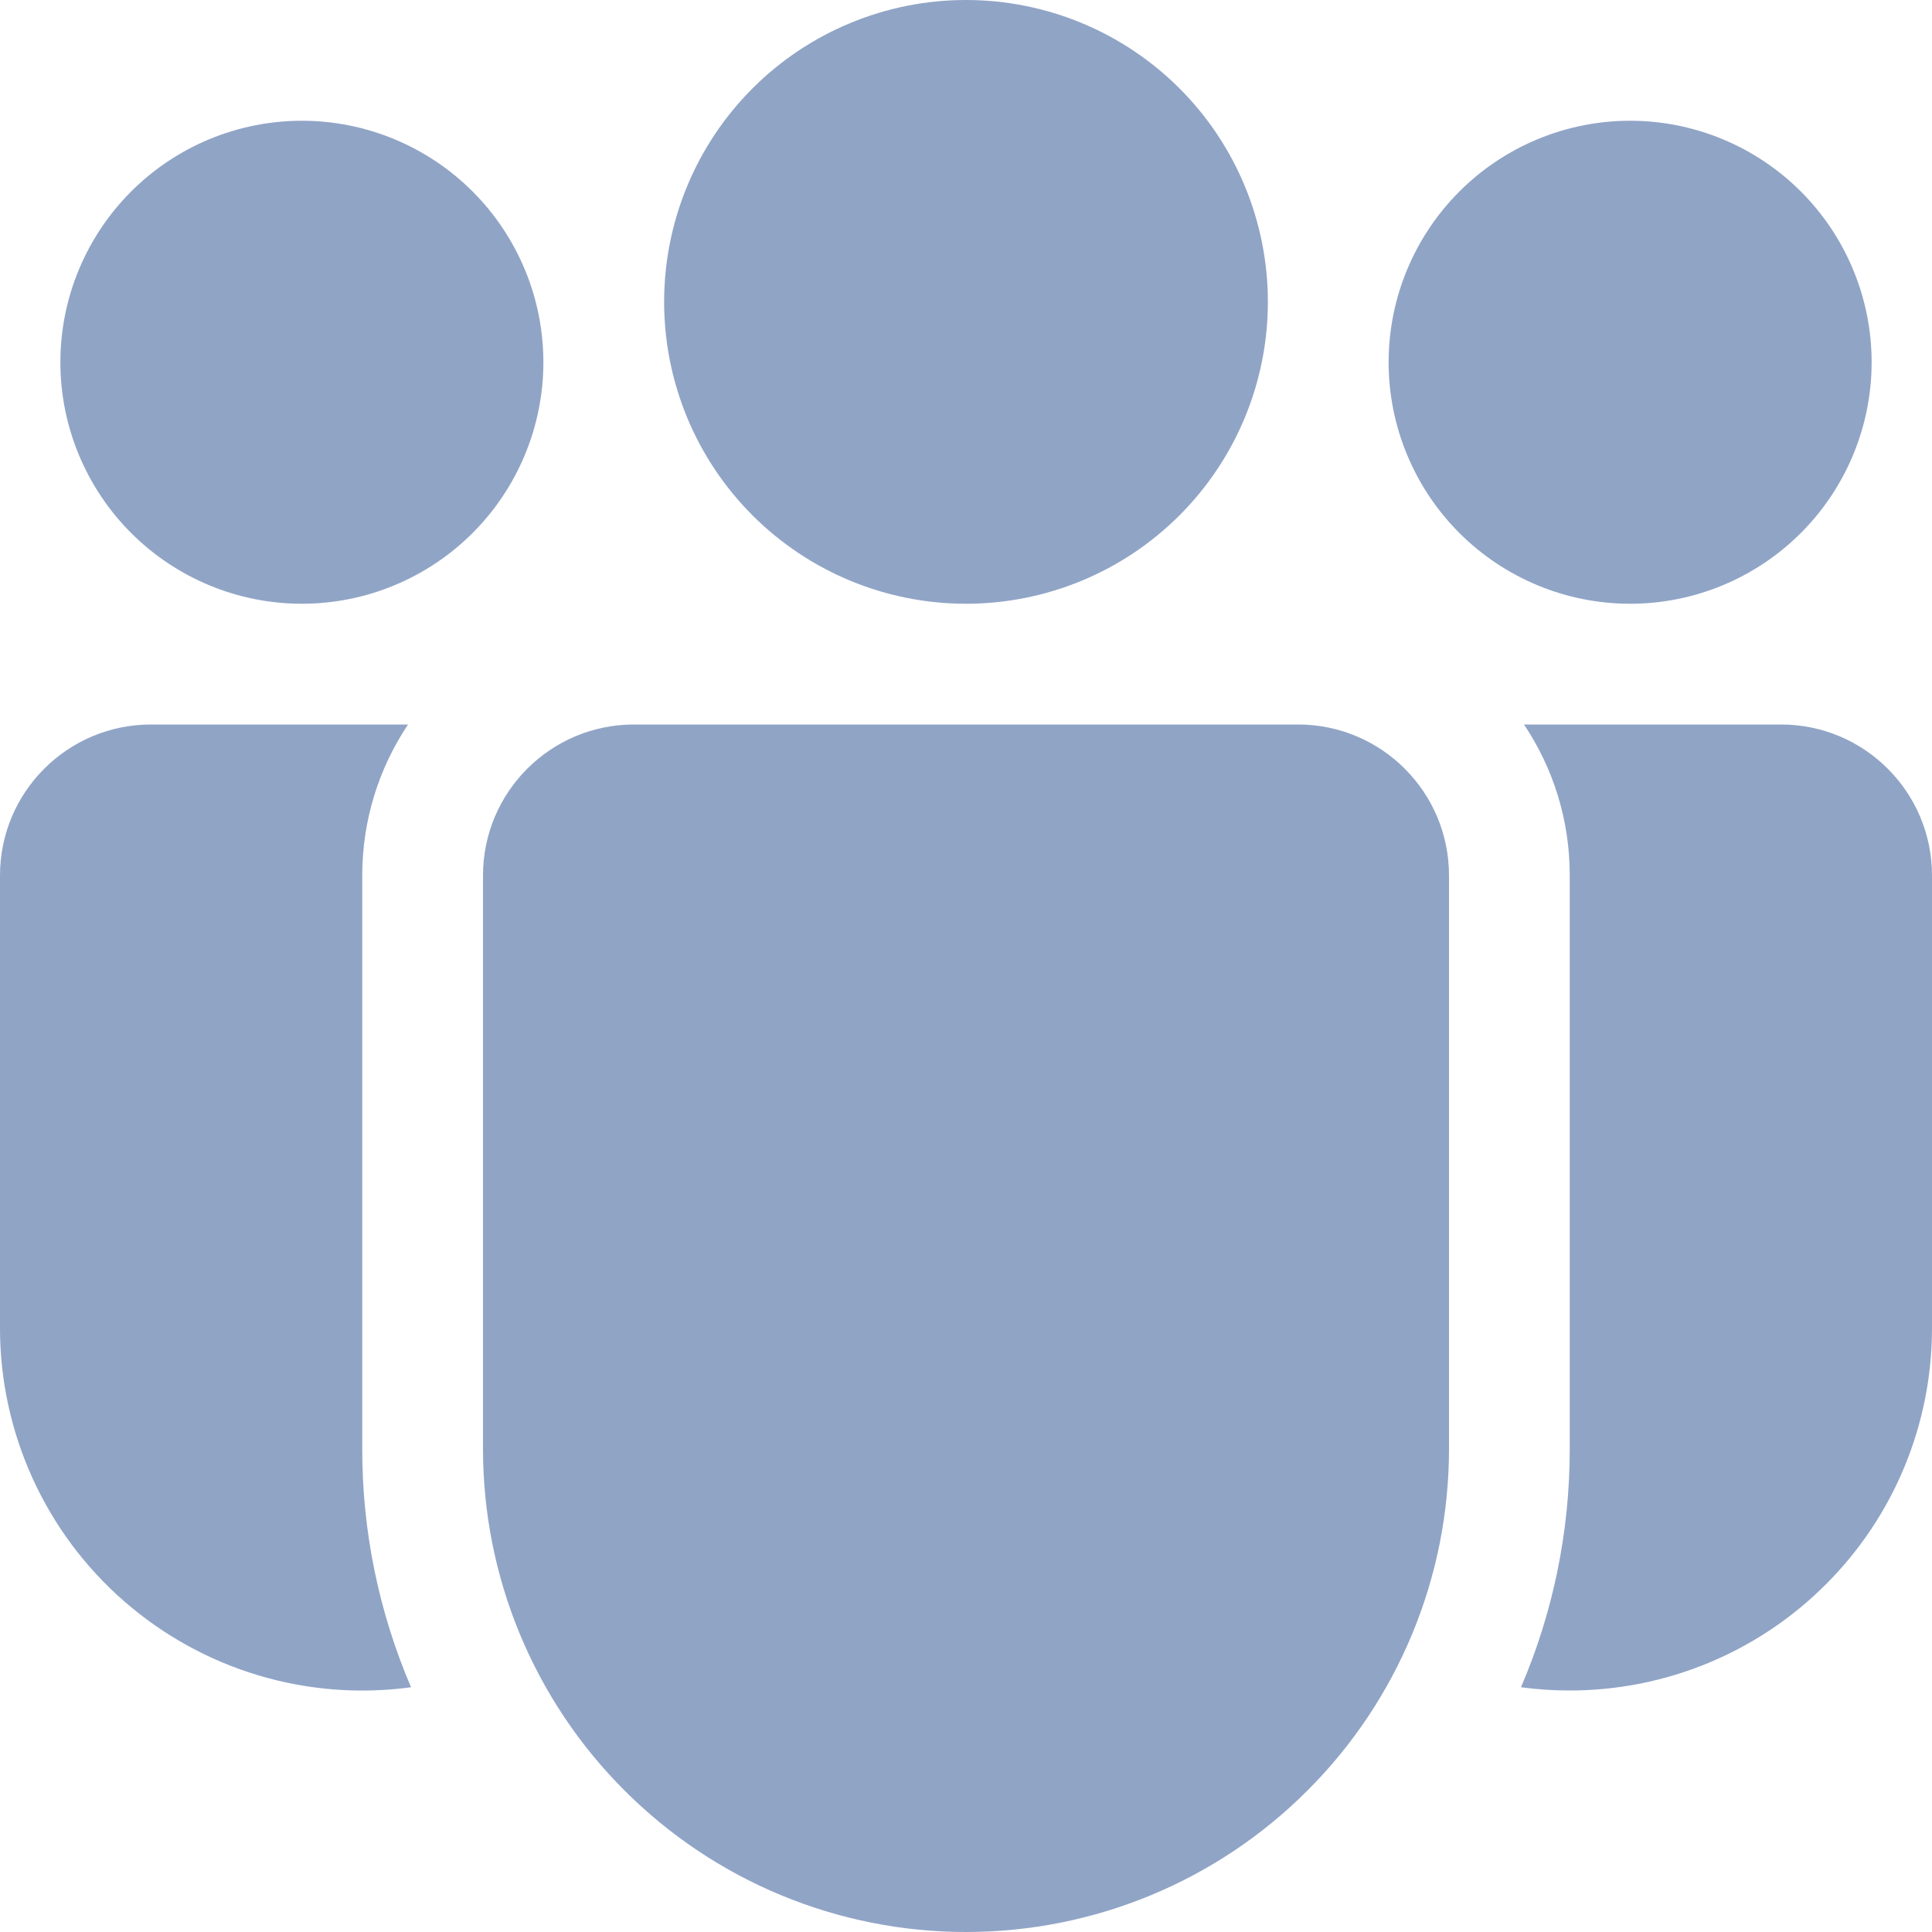
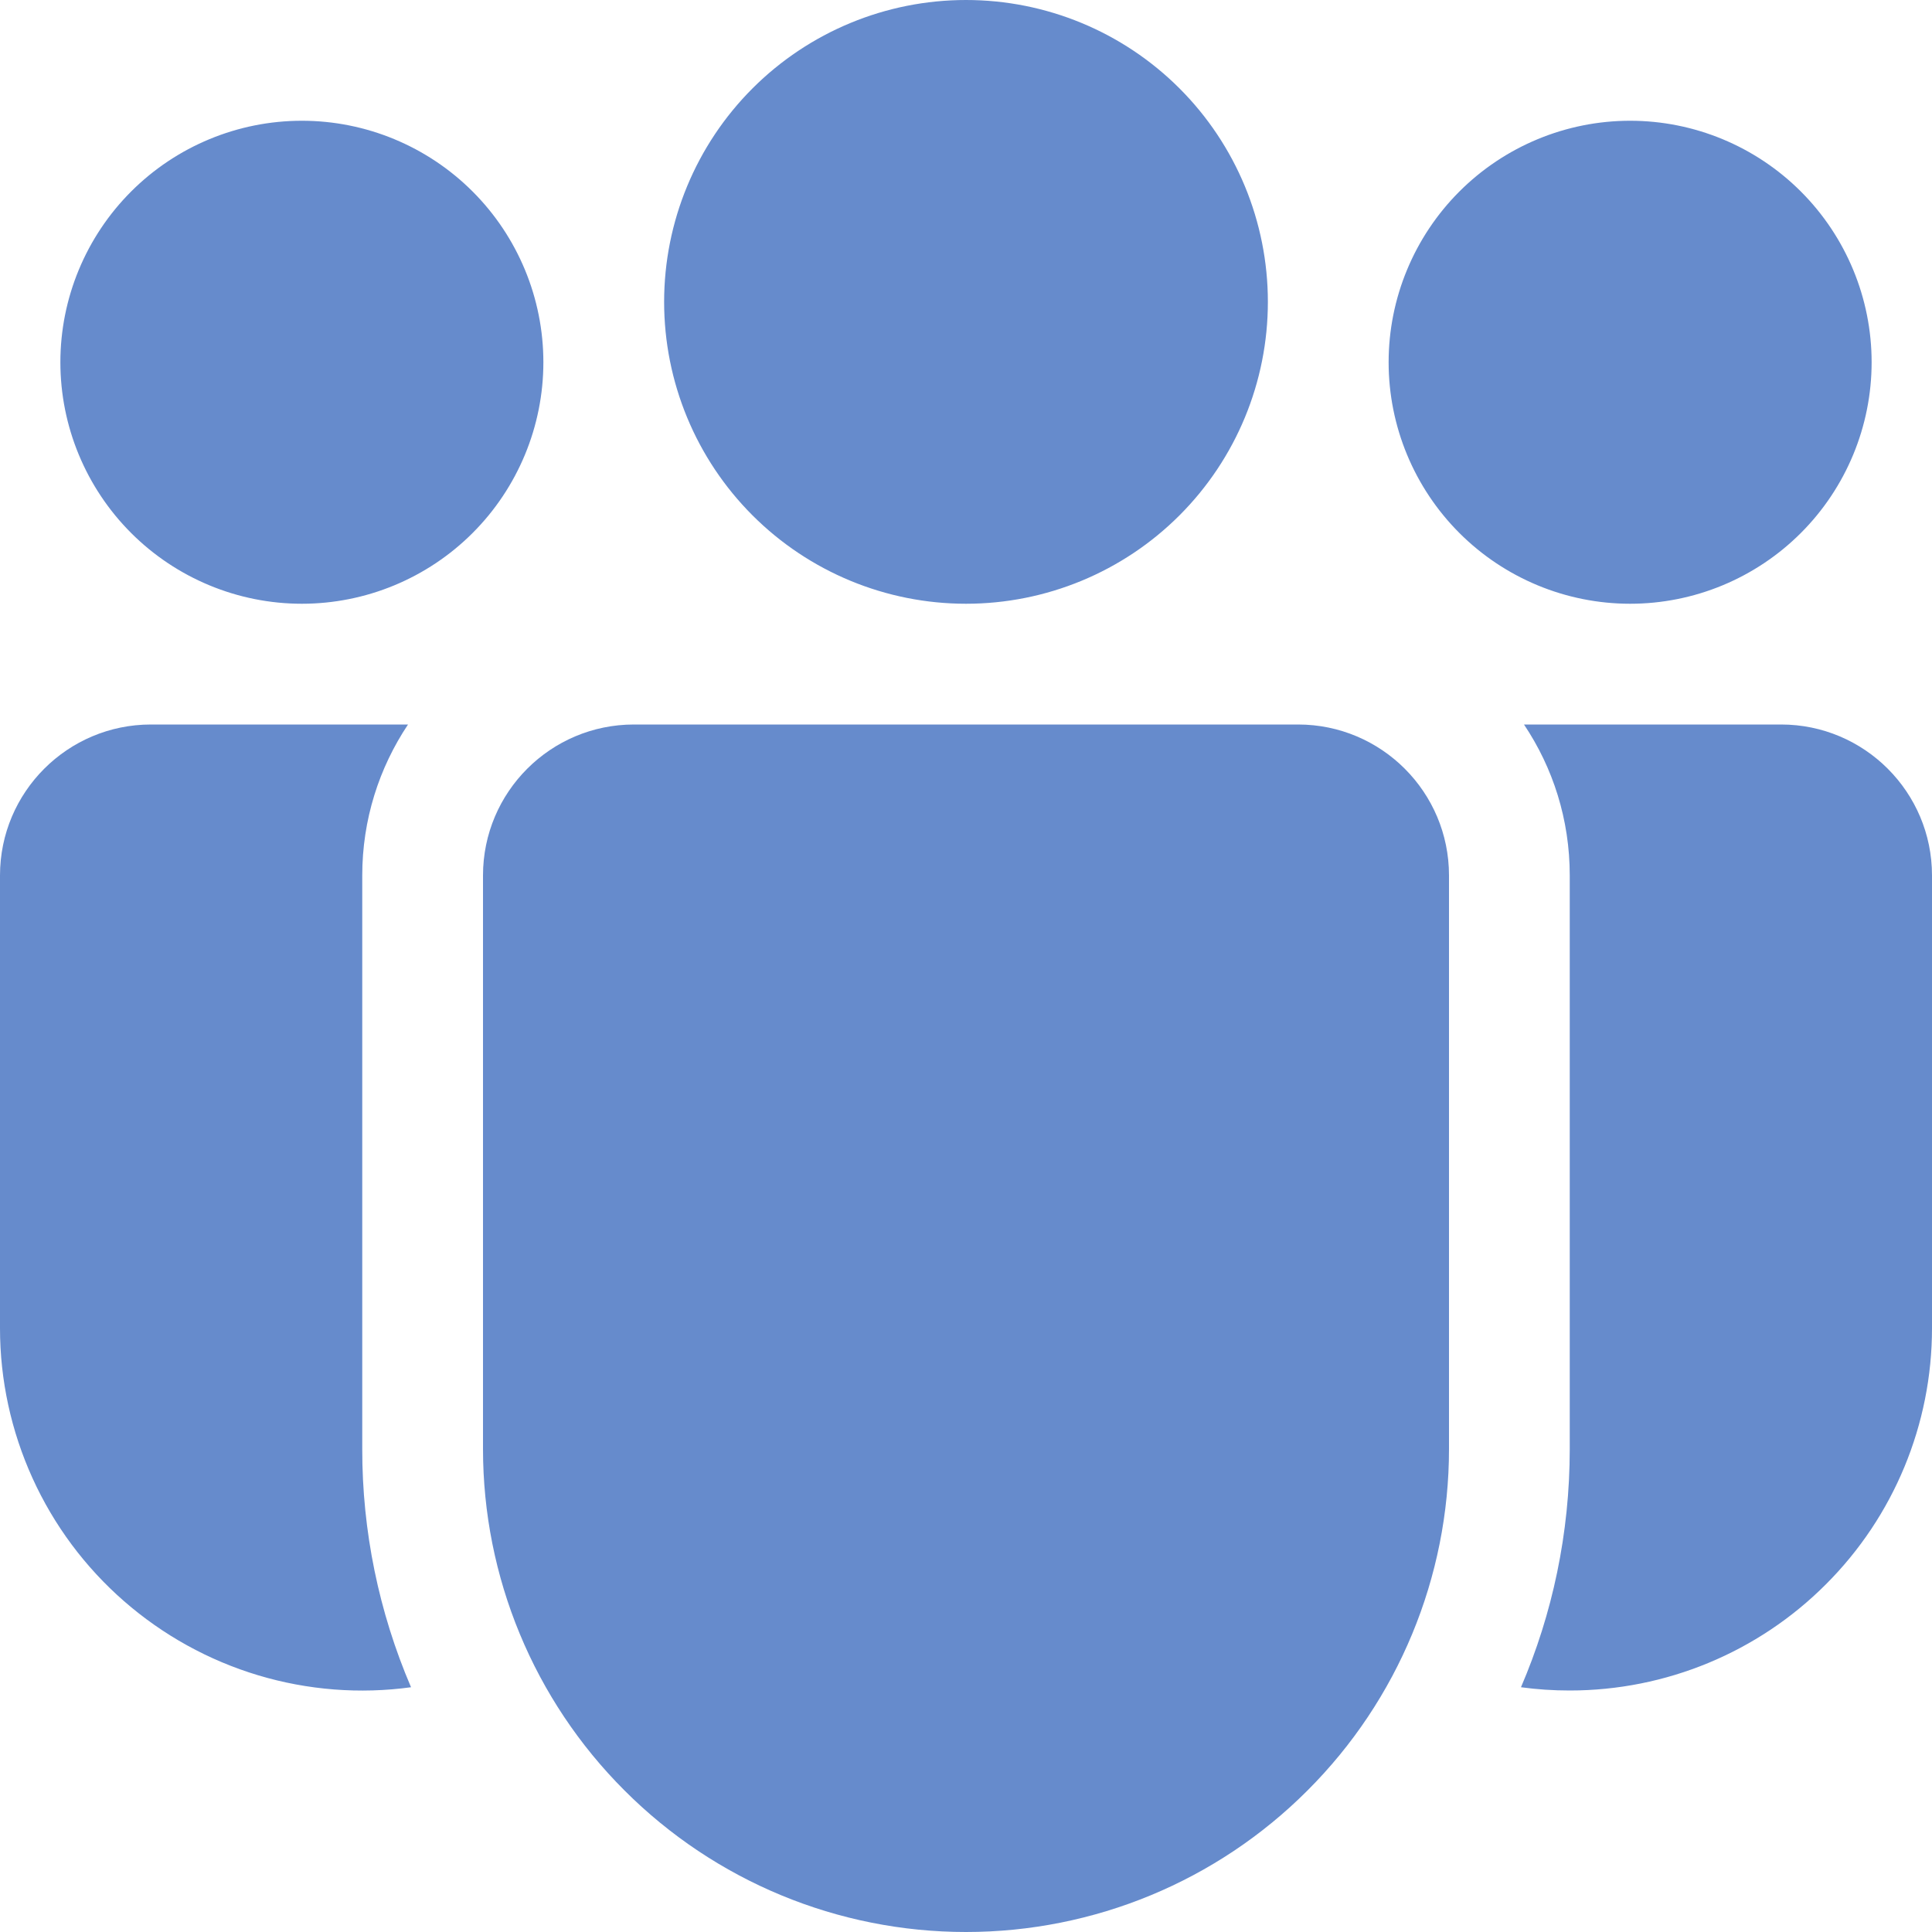
<svg xmlns="http://www.w3.org/2000/svg" width="16" height="16" viewBox="0 0 16 16" fill="none">
-   <path id="equipe-select" d="M10.5 2.5C10.5 3.163 10.237 3.799 9.768 4.268C9.299 4.737 8.663 5 8 5C7.337 5 6.701 4.737 6.232 4.268C5.763 3.799 5.5 3.163 5.5 2.5C5.5 1.837 5.763 1.201 6.232 0.732C6.701 0.263 7.337 0 8 0C8.663 0 9.299 0.263 9.768 0.732C10.237 1.201 10.5 1.837 10.5 2.5ZM15.5 3C15.5 3.53 15.289 4.039 14.914 4.414C14.539 4.789 14.03 5 13.5 5C12.97 5 12.461 4.789 12.086 4.414C11.711 4.039 11.5 3.53 11.5 3C11.5 2.47 11.711 1.961 12.086 1.586C12.461 1.211 12.97 1 13.5 1C14.03 1 14.539 1.211 14.914 1.586C15.289 1.961 15.5 2.47 15.5 3ZM2.5 5C3.03 5 3.539 4.789 3.914 4.414C4.289 4.039 4.5 3.53 4.5 3C4.5 2.47 4.289 1.961 3.914 1.586C3.539 1.211 3.03 1 2.5 1C1.97 1 1.461 1.211 1.086 1.586C0.711 1.961 0.5 2.47 0.5 3C0.5 3.53 0.711 4.039 1.086 4.414C1.461 4.789 1.97 5 2.5 5ZM4 7.25C4 6.56 4.56 6 5.25 6H10.75C11.44 6 12 6.56 12 7.25V12C12 13.061 11.579 14.078 10.828 14.828C10.078 15.579 9.061 16 8 16C6.939 16 5.922 15.579 5.172 14.828C4.421 14.078 4 13.061 4 12V7.25ZM3 7.25C3 6.787 3.14 6.358 3.379 6H1.25C0.56 6 1.78381e-08 6.56 1.78381e-08 7.25V11C-4.66659e-05 11.428 0.092 11.851 0.269 12.241C0.446 12.631 0.704 12.978 1.027 13.26C1.349 13.541 1.728 13.751 2.138 13.874C2.548 13.997 2.98 14.031 3.404 13.973C3.137 13.35 2.999 12.678 3 12V7.25ZM13 12C13 12.7 12.856 13.368 12.596 13.973C12.728 13.991 12.863 14 13 14C13.796 14 14.559 13.684 15.121 13.121C15.684 12.559 16 11.796 16 11V7.25C16 6.56 15.44 6 14.75 6H12.621C12.861 6.358 13 6.787 13 7.25V12Z" fill="hsl(218, 32%, 67%)" />
+   <path id="equipe-select" d="M10.5 2.5C10.5 3.163 10.237 3.799 9.768 4.268C9.299 4.737 8.663 5 8 5C7.337 5 6.701 4.737 6.232 4.268C5.763 3.799 5.5 3.163 5.5 2.5C5.5 1.837 5.763 1.201 6.232 0.732C6.701 0.263 7.337 0 8 0C8.663 0 9.299 0.263 9.768 0.732C10.237 1.201 10.5 1.837 10.5 2.5ZM15.5 3C15.5 3.53 15.289 4.039 14.914 4.414C14.539 4.789 14.03 5 13.5 5C12.97 5 12.461 4.789 12.086 4.414C11.711 4.039 11.5 3.53 11.5 3C11.5 2.47 11.711 1.961 12.086 1.586C12.461 1.211 12.97 1 13.5 1C14.03 1 14.539 1.211 14.914 1.586C15.289 1.961 15.5 2.47 15.5 3ZM2.5 5C3.03 5 3.539 4.789 3.914 4.414C4.289 4.039 4.5 3.53 4.5 3C4.5 2.47 4.289 1.961 3.914 1.586C3.539 1.211 3.03 1 2.5 1C1.97 1 1.461 1.211 1.086 1.586C0.711 1.961 0.5 2.47 0.5 3C0.5 3.53 0.711 4.039 1.086 4.414C1.461 4.789 1.97 5 2.5 5ZM4 7.25C4 6.56 4.56 6 5.25 6H10.75C11.44 6 12 6.56 12 7.25V12C12 13.061 11.579 14.078 10.828 14.828C10.078 15.579 9.061 16 8 16C6.939 16 5.922 15.579 5.172 14.828C4.421 14.078 4 13.061 4 12V7.25ZM3 7.25C3 6.787 3.14 6.358 3.379 6H1.25C0.56 6 1.78381e-08 6.56 1.78381e-08 7.25V11C-4.66659e-05 11.428 0.092 11.851 0.269 12.241C0.446 12.631 0.704 12.978 1.027 13.26C1.349 13.541 1.728 13.751 2.138 13.874C2.548 13.997 2.98 14.031 3.404 13.973C3.137 13.35 2.999 12.678 3 12V7.25ZM13 12C13 12.7 12.856 13.368 12.596 13.973C12.728 13.991 12.863 14 13 14C13.796 14 14.559 13.684 15.121 13.121C15.684 12.559 16 11.796 16 11V7.25C16 6.56 15.44 6 14.75 6H12.621C12.861 6.358 13 6.787 13 7.25V12Z" fill="hsl(218, 50%, 60%)" />
</svg>
